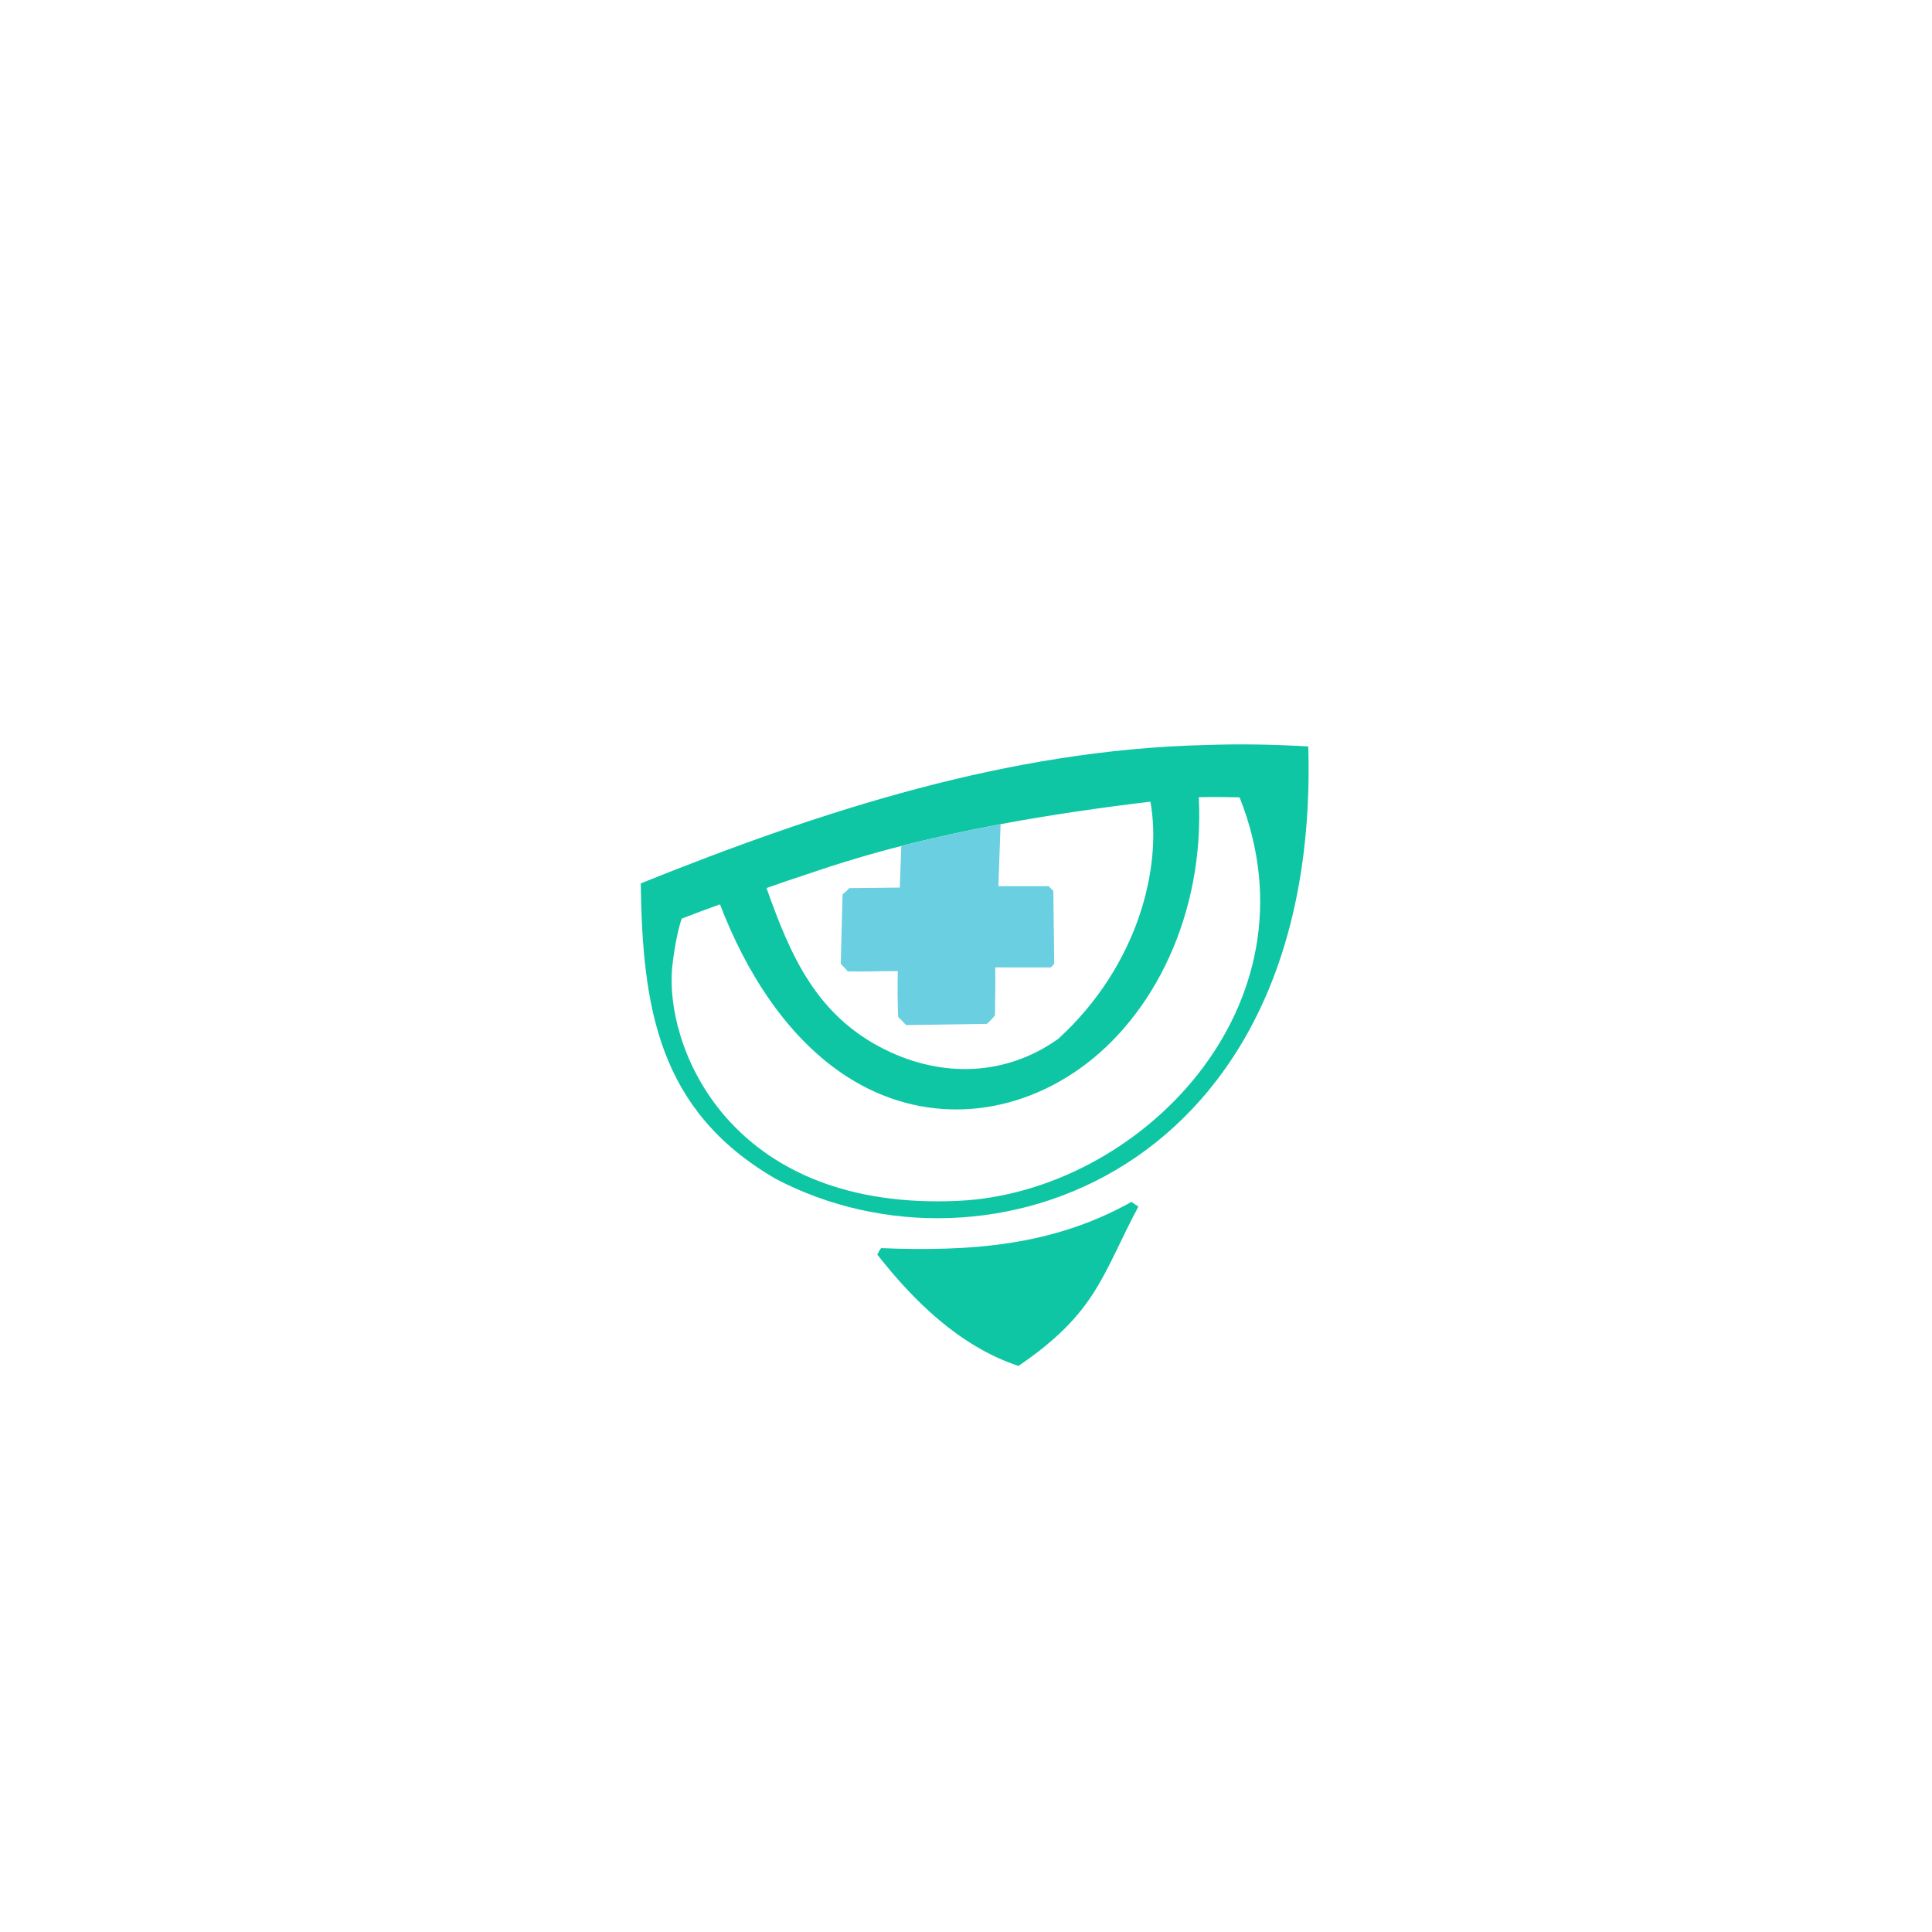
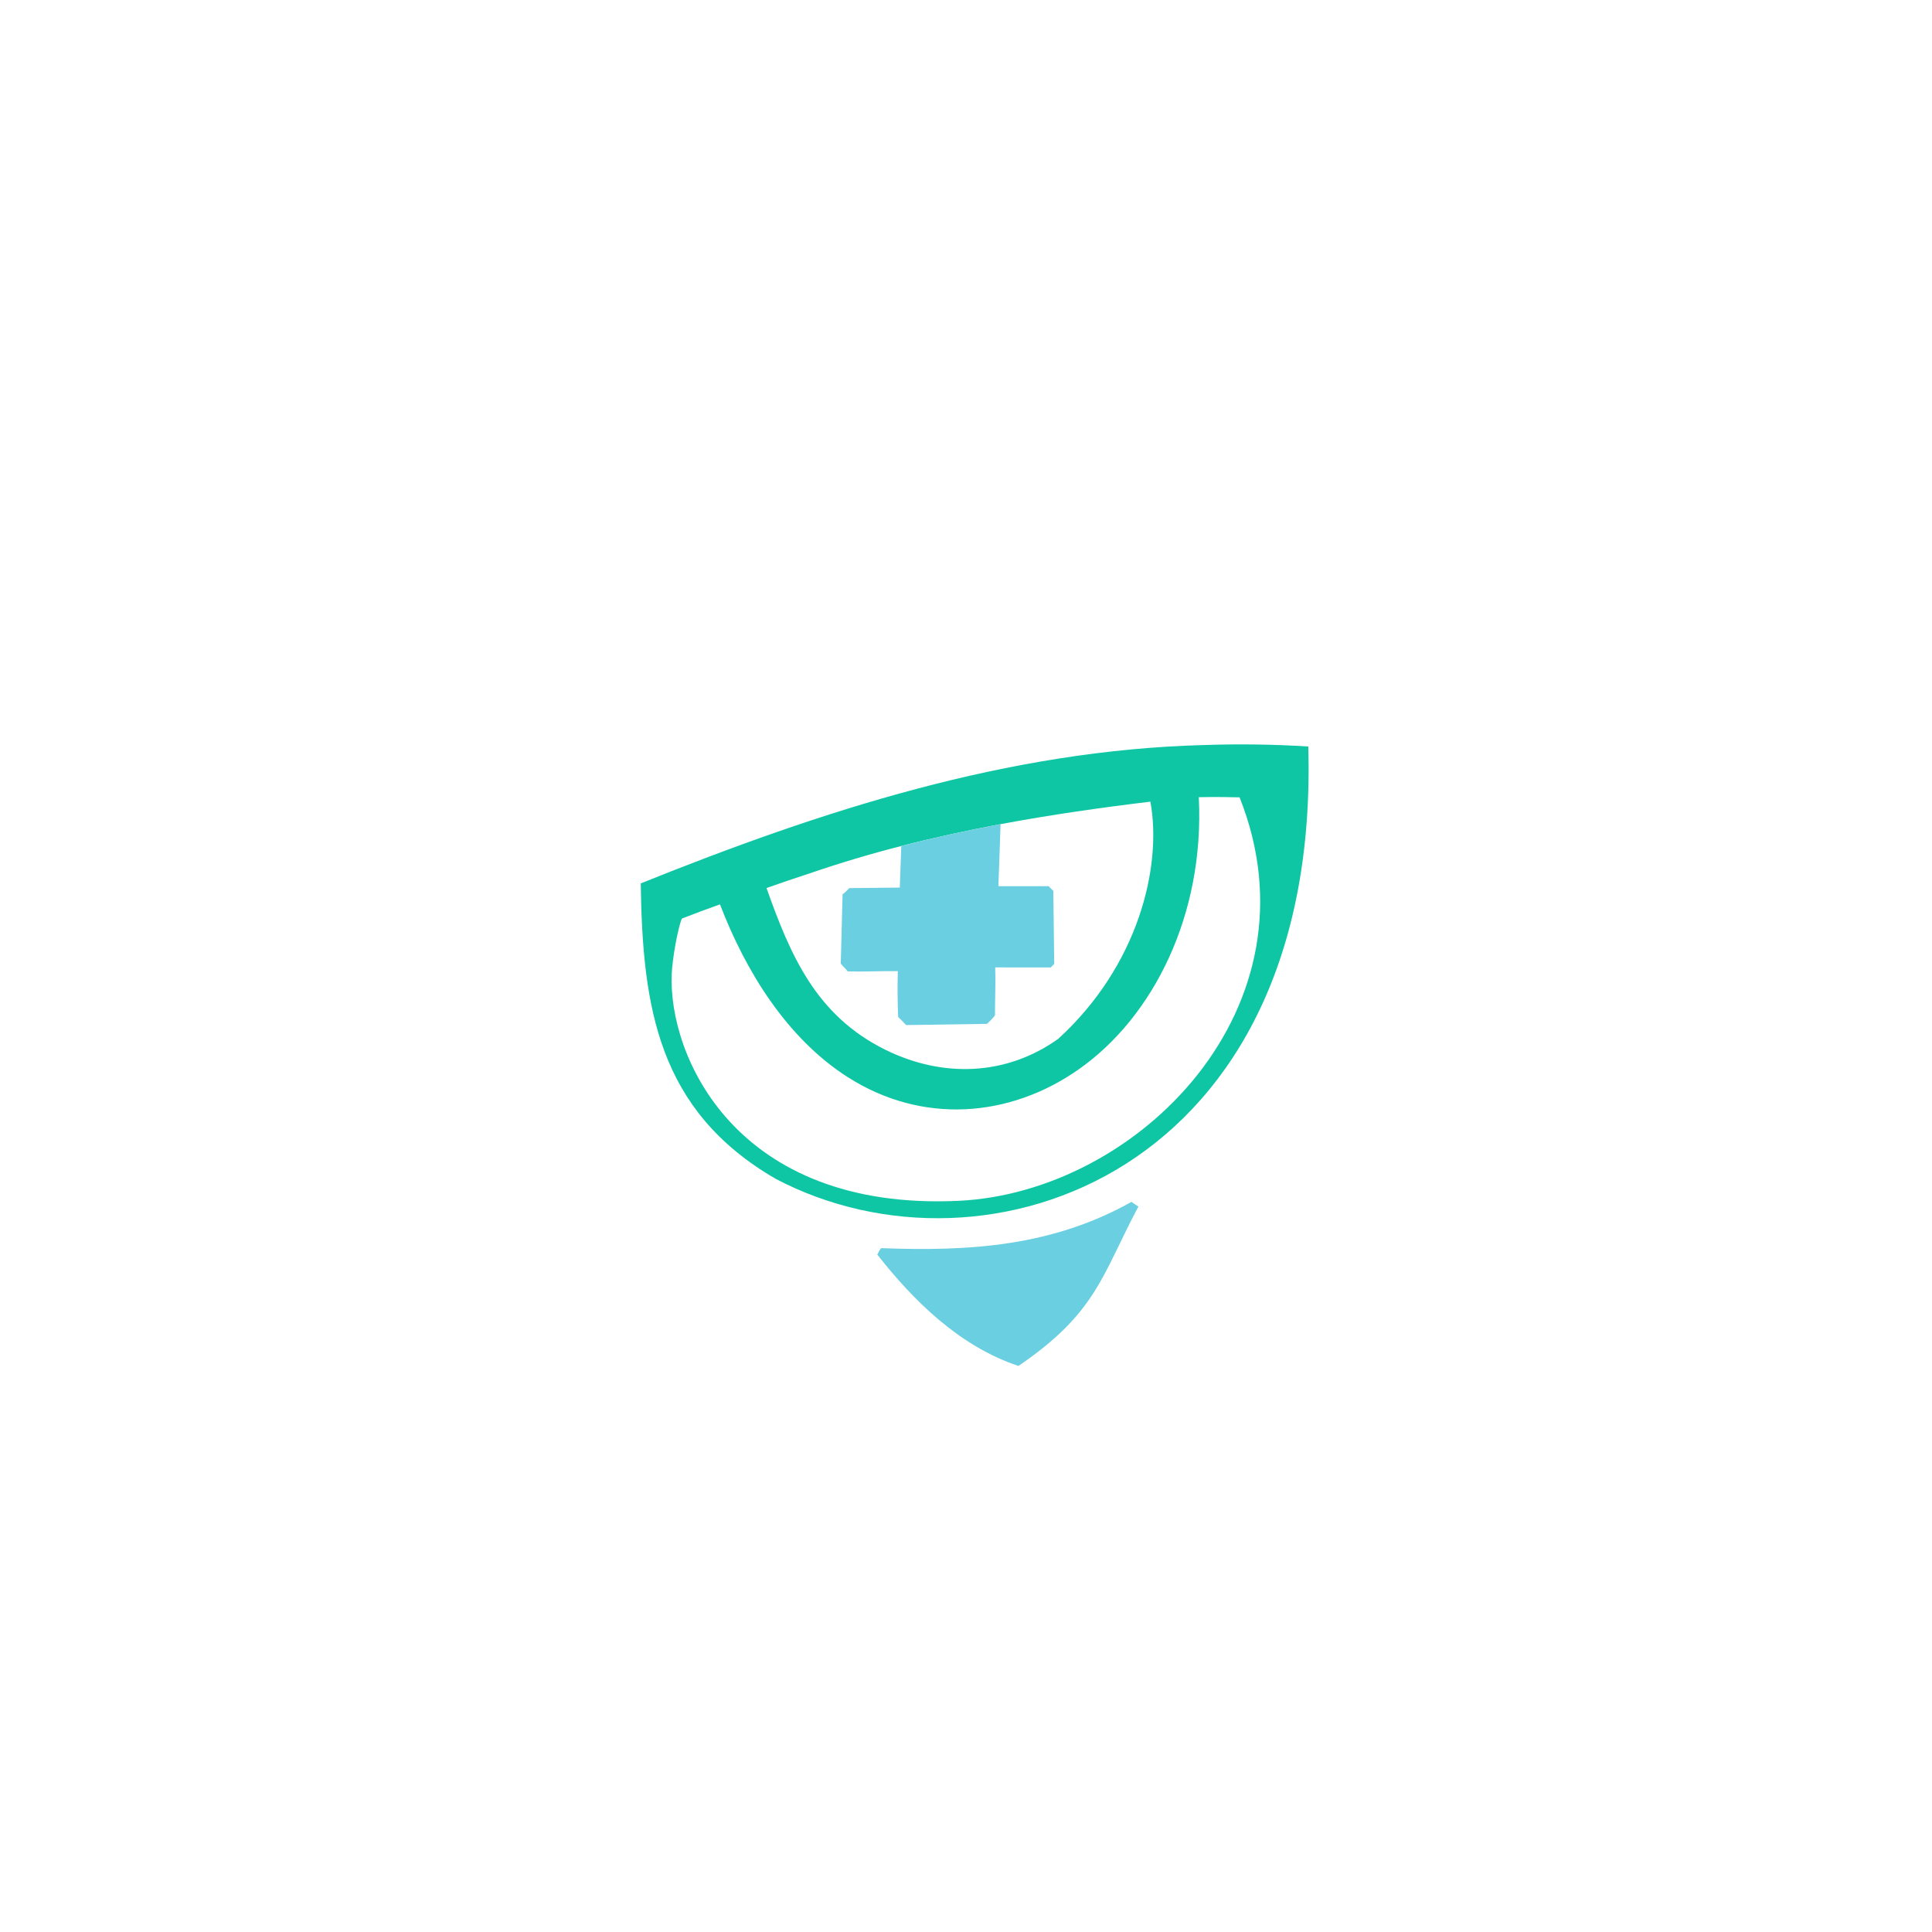
<svg xmlns="http://www.w3.org/2000/svg" xml:space="preserve" width="48" height="48">
-   <path d="M25.907 52.772c-.096.115-.244.378-.355.606 3.325 4.236 7.658 8.588 13.233 10.438 7.365-5.004 7.853-8.582 11.247-14.946-.117-.074-.463-.284-.647-.436-7.422 4.162-15.16 4.66-23.478 4.338" style="fill:#0ec6a4" transform="translate(15.025 17.025)scale(.265)" />
+   <path d="M25.907 52.772c-.096.115-.244.378-.355.606 3.325 4.236 7.658 8.588 13.233 10.438 7.365-5.004 7.853-8.582 11.247-14.946-.117-.074-.463-.284-.647-.436-7.422 4.162-15.16 4.66-23.478 4.338" style="fill:#69cfe1" transform="translate(15.025 17.025)scale(.265)" />
  <path d="M56.233 5.604c-18.417.467-35.921 6.16-52.859 12.973.166 11.54 1.578 21.277 12.652 27.698 19.83 10.433 51.079-.672 49.932-40.533a100 100 0 0 0-9.725-.138m-.54 4.891c2.02-.044 2.865.006 3.824.014 7.802 19.594-9.459 37.046-26.375 37.829-20.89.966-27.214-13.614-26.863-21.299.065-1.42.562-4.235.948-5.163a116 116 0 0 1 3.577-1.334c2.415 6.32 6.312 12.578 11.968 16.193 6.924 4.426 15.146 3.87 21.708-.757 6.941-4.893 11.767-14.453 11.213-25.483m-4.537.42c1.123 6.155-1.17 15.416-8.634 22.229-4.861 3.48-10.836 3.685-16.217 1.028-6.494-3.207-8.904-8.855-11.14-15.162q2.093-.738 4.07-1.383h.004A112 112 0 0 1 27.8 15.07c3.076-.79 6.184-1.463 9.309-2.048 4.662-.872 9.361-1.545 14.045-2.108z" style="fill:#0ec6a4" transform="translate(15.025 17.025)scale(.265)" />
  <path d="m27.801 15.071-.14 3.898-4.736.05c-.178.173-.352.387-.628.582l-.17 6.497c.253.312.474.474.648.729 1.724.048 2.864-.044 4.7-.026a63 63 0 0 0 .033 4.307c.244.214.484.474.743.75l7.585-.113c-.016.006.514-.456.75-.81-.006-1.48.07-3.036.02-4.484 1.739 0 3.477.019 5.215.004.106-.117.198-.215.318-.328l-.084-6.846q-.221-.224-.445-.443h-4.705l.205-5.815a143 143 0 0 0-9.308 2.048z" style="fill:#69cfe1" transform="translate(15.025 17.025)scale(.265)" />
</svg>
